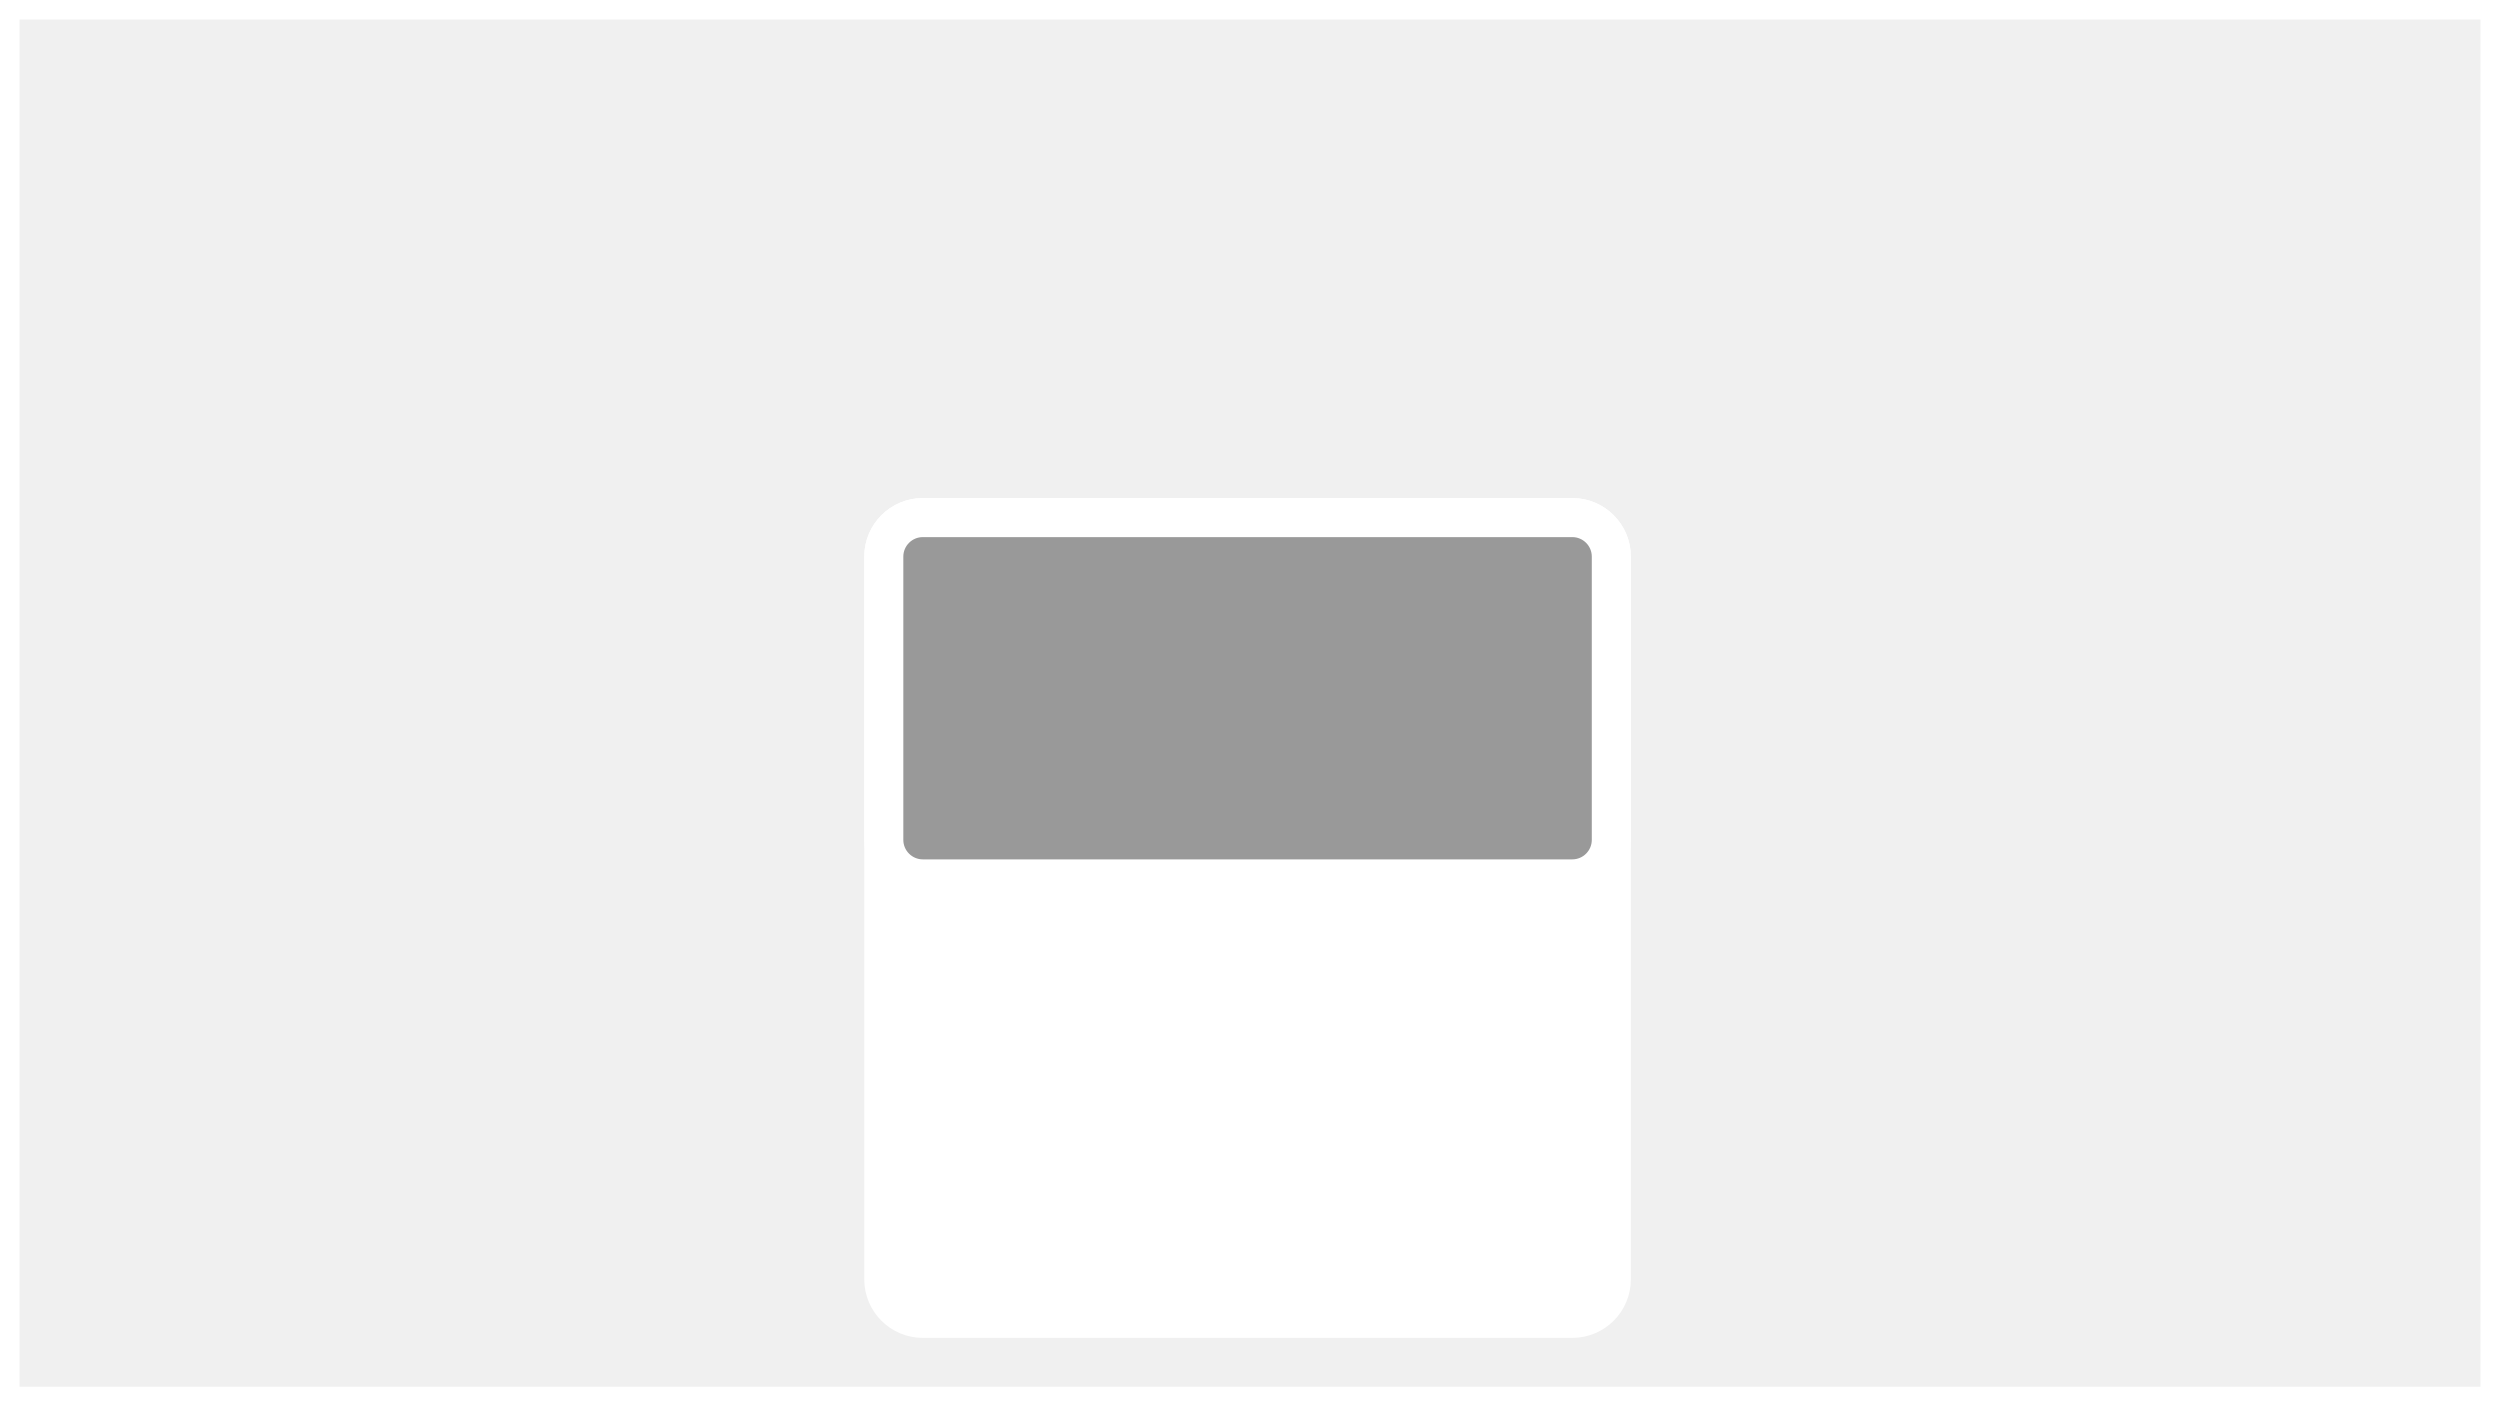
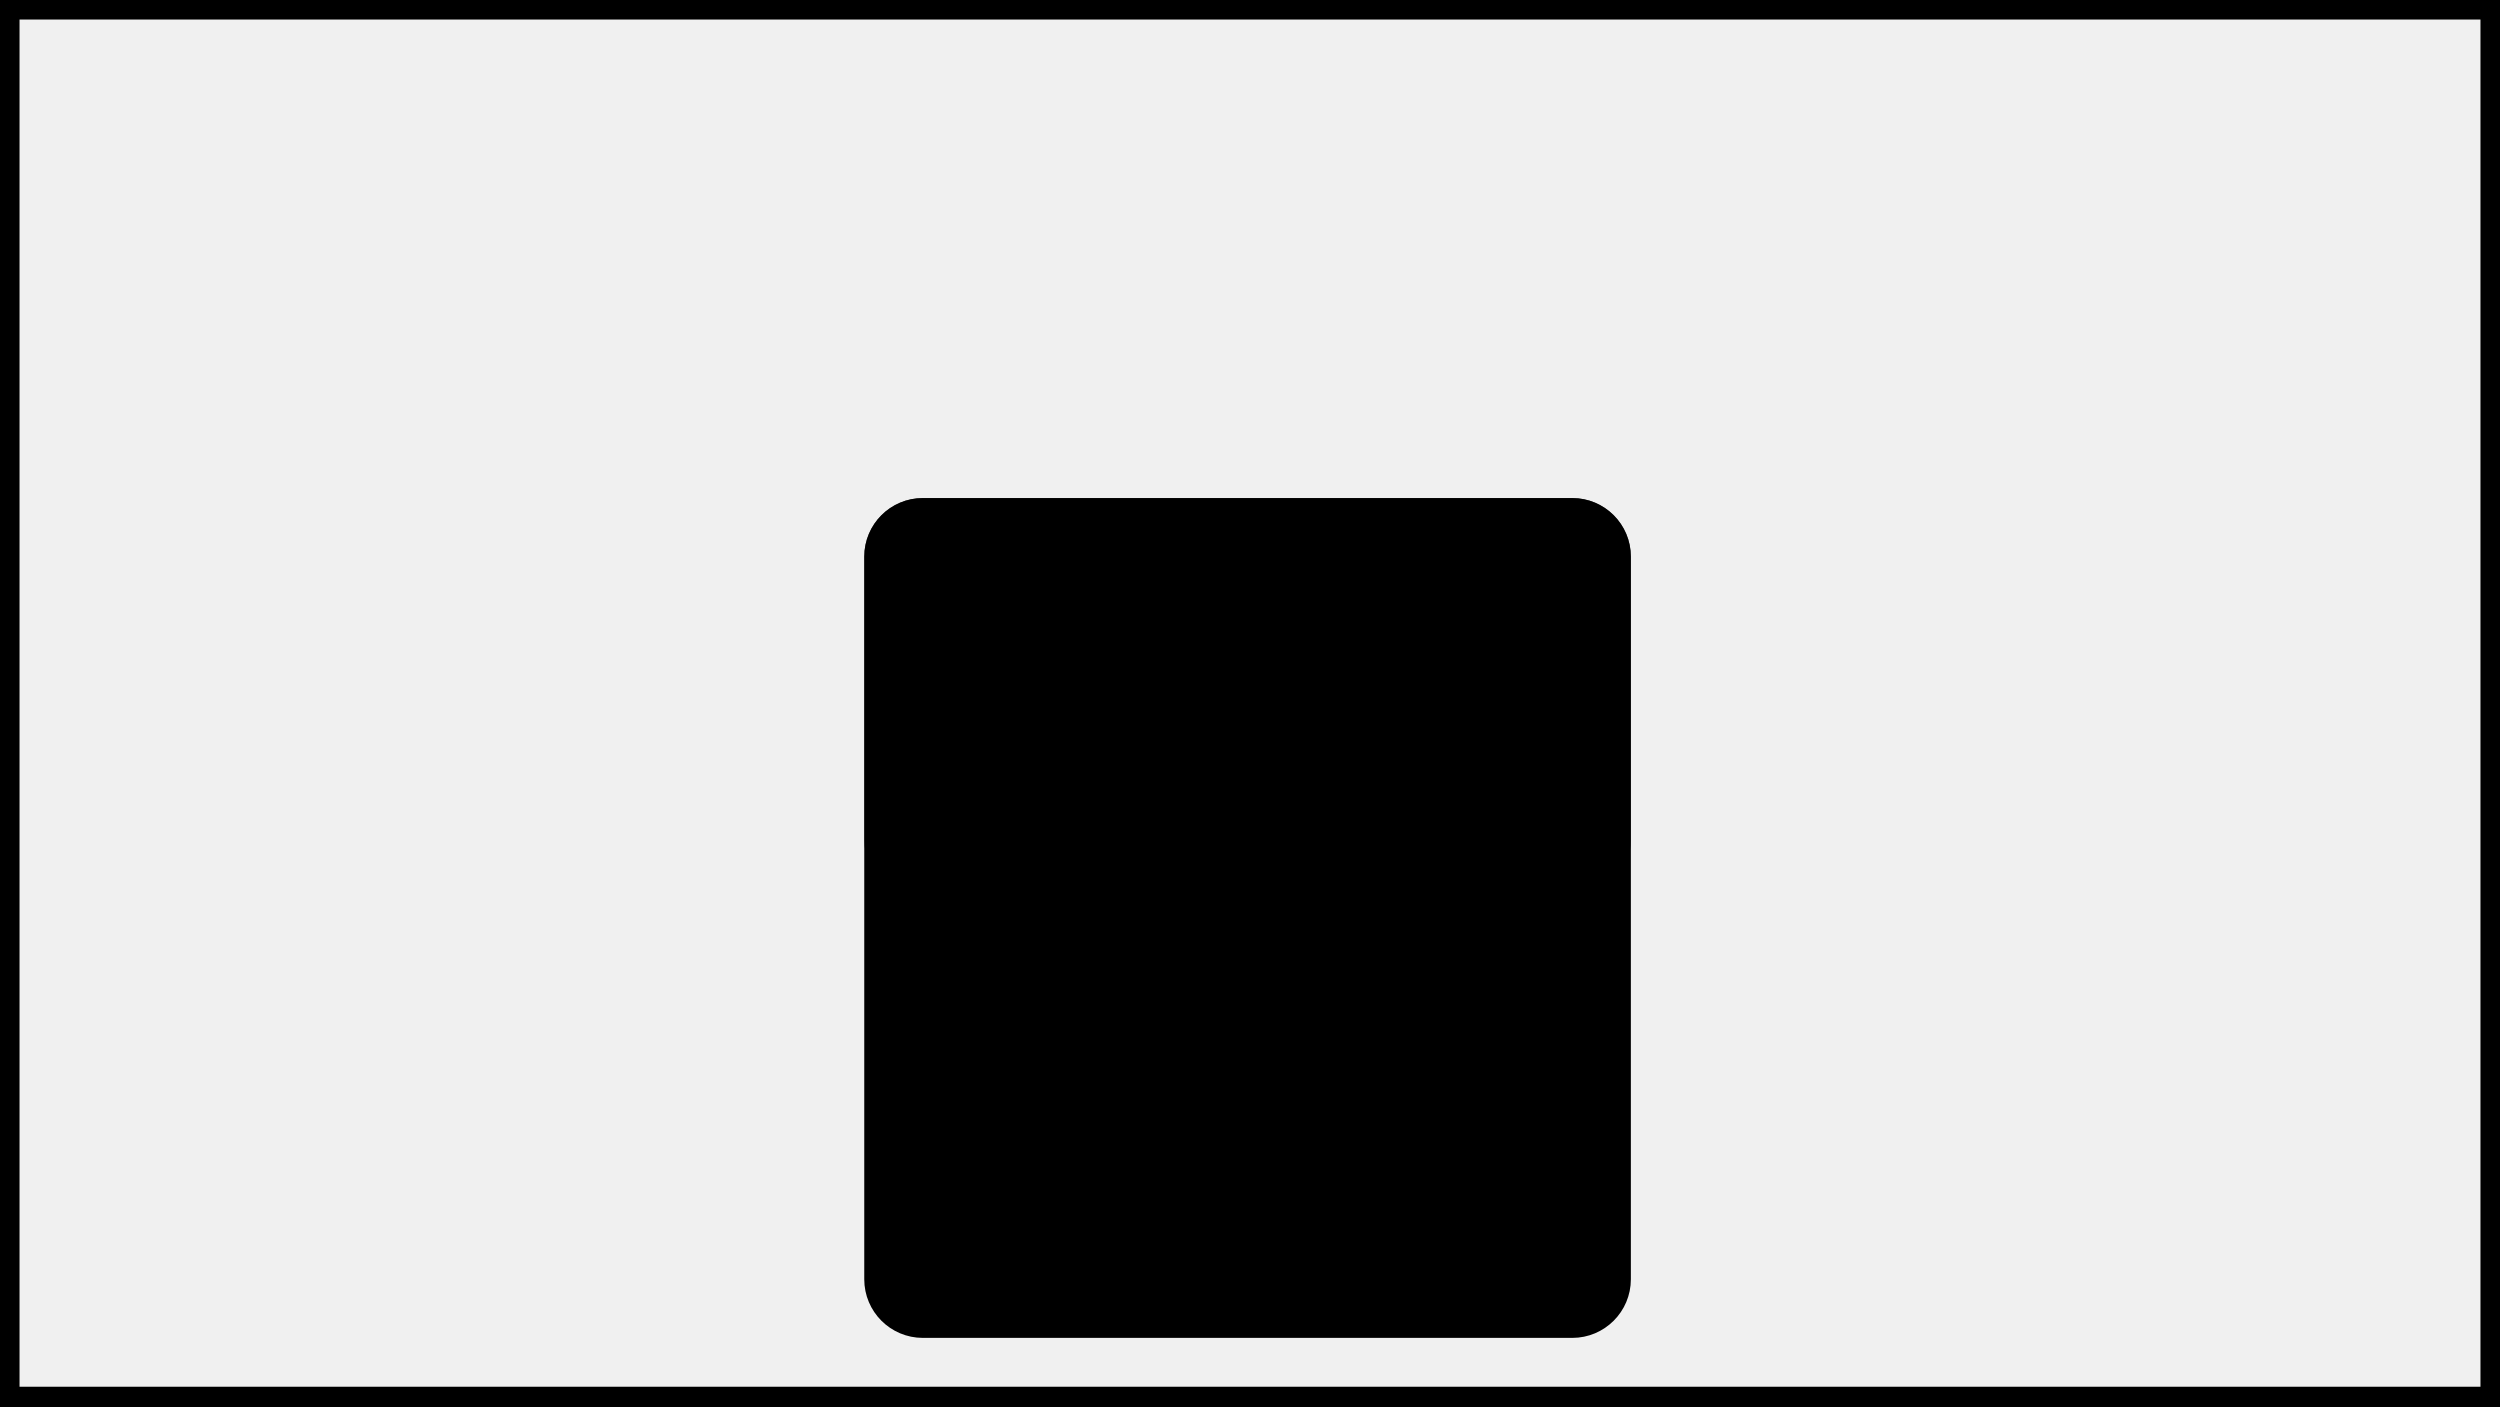
<svg xmlns="http://www.w3.org/2000/svg" width="512mm" height="288mm" viewBox="0 0 512 288" version="1.1" id="svg">
  <g id="tile-ninth-middle-center" style="image-rendering:optimizeQuality">
-     <rect style="fill:none;stroke:#FFFFFF;stroke-width:8;stroke-miterlimit:1" id="screen" width="512" height="288" x="0" y="0" ry="0" />
-     <rect style="fill:#FFFFFF;stroke:#FFFFFF;stroke-width:8;stroke-miterlimit:1" id="window" width="149" height="164" x="181" y="106" ry="8" />
-     <rect style="fill:#999999;stroke:#FFFFFF;stroke-width:8;stroke-miterlimit:1" id="window-phantom" width="149" height="74" x="181" y="106" ry="8" />
+     <rect style="fill:none;stroke:#000000;stroke-width:8;stroke-miterlimit:1" id="screen" width="512" height="288" x="0" y="0" ry="0" />
+     <rect style="fill:#000000;stroke:#000000;stroke-width:8;stroke-miterlimit:1" id="window" width="149" height="164" x="181" y="106" ry="8" />
+     <rect style="fill:#000000;stroke:#000000;stroke-width:8;stroke-miterlimit:1;opacity:0.6" id="window-phantom" width="149" height="74" x="181" y="106" ry="8" />
  </g>
</svg>
